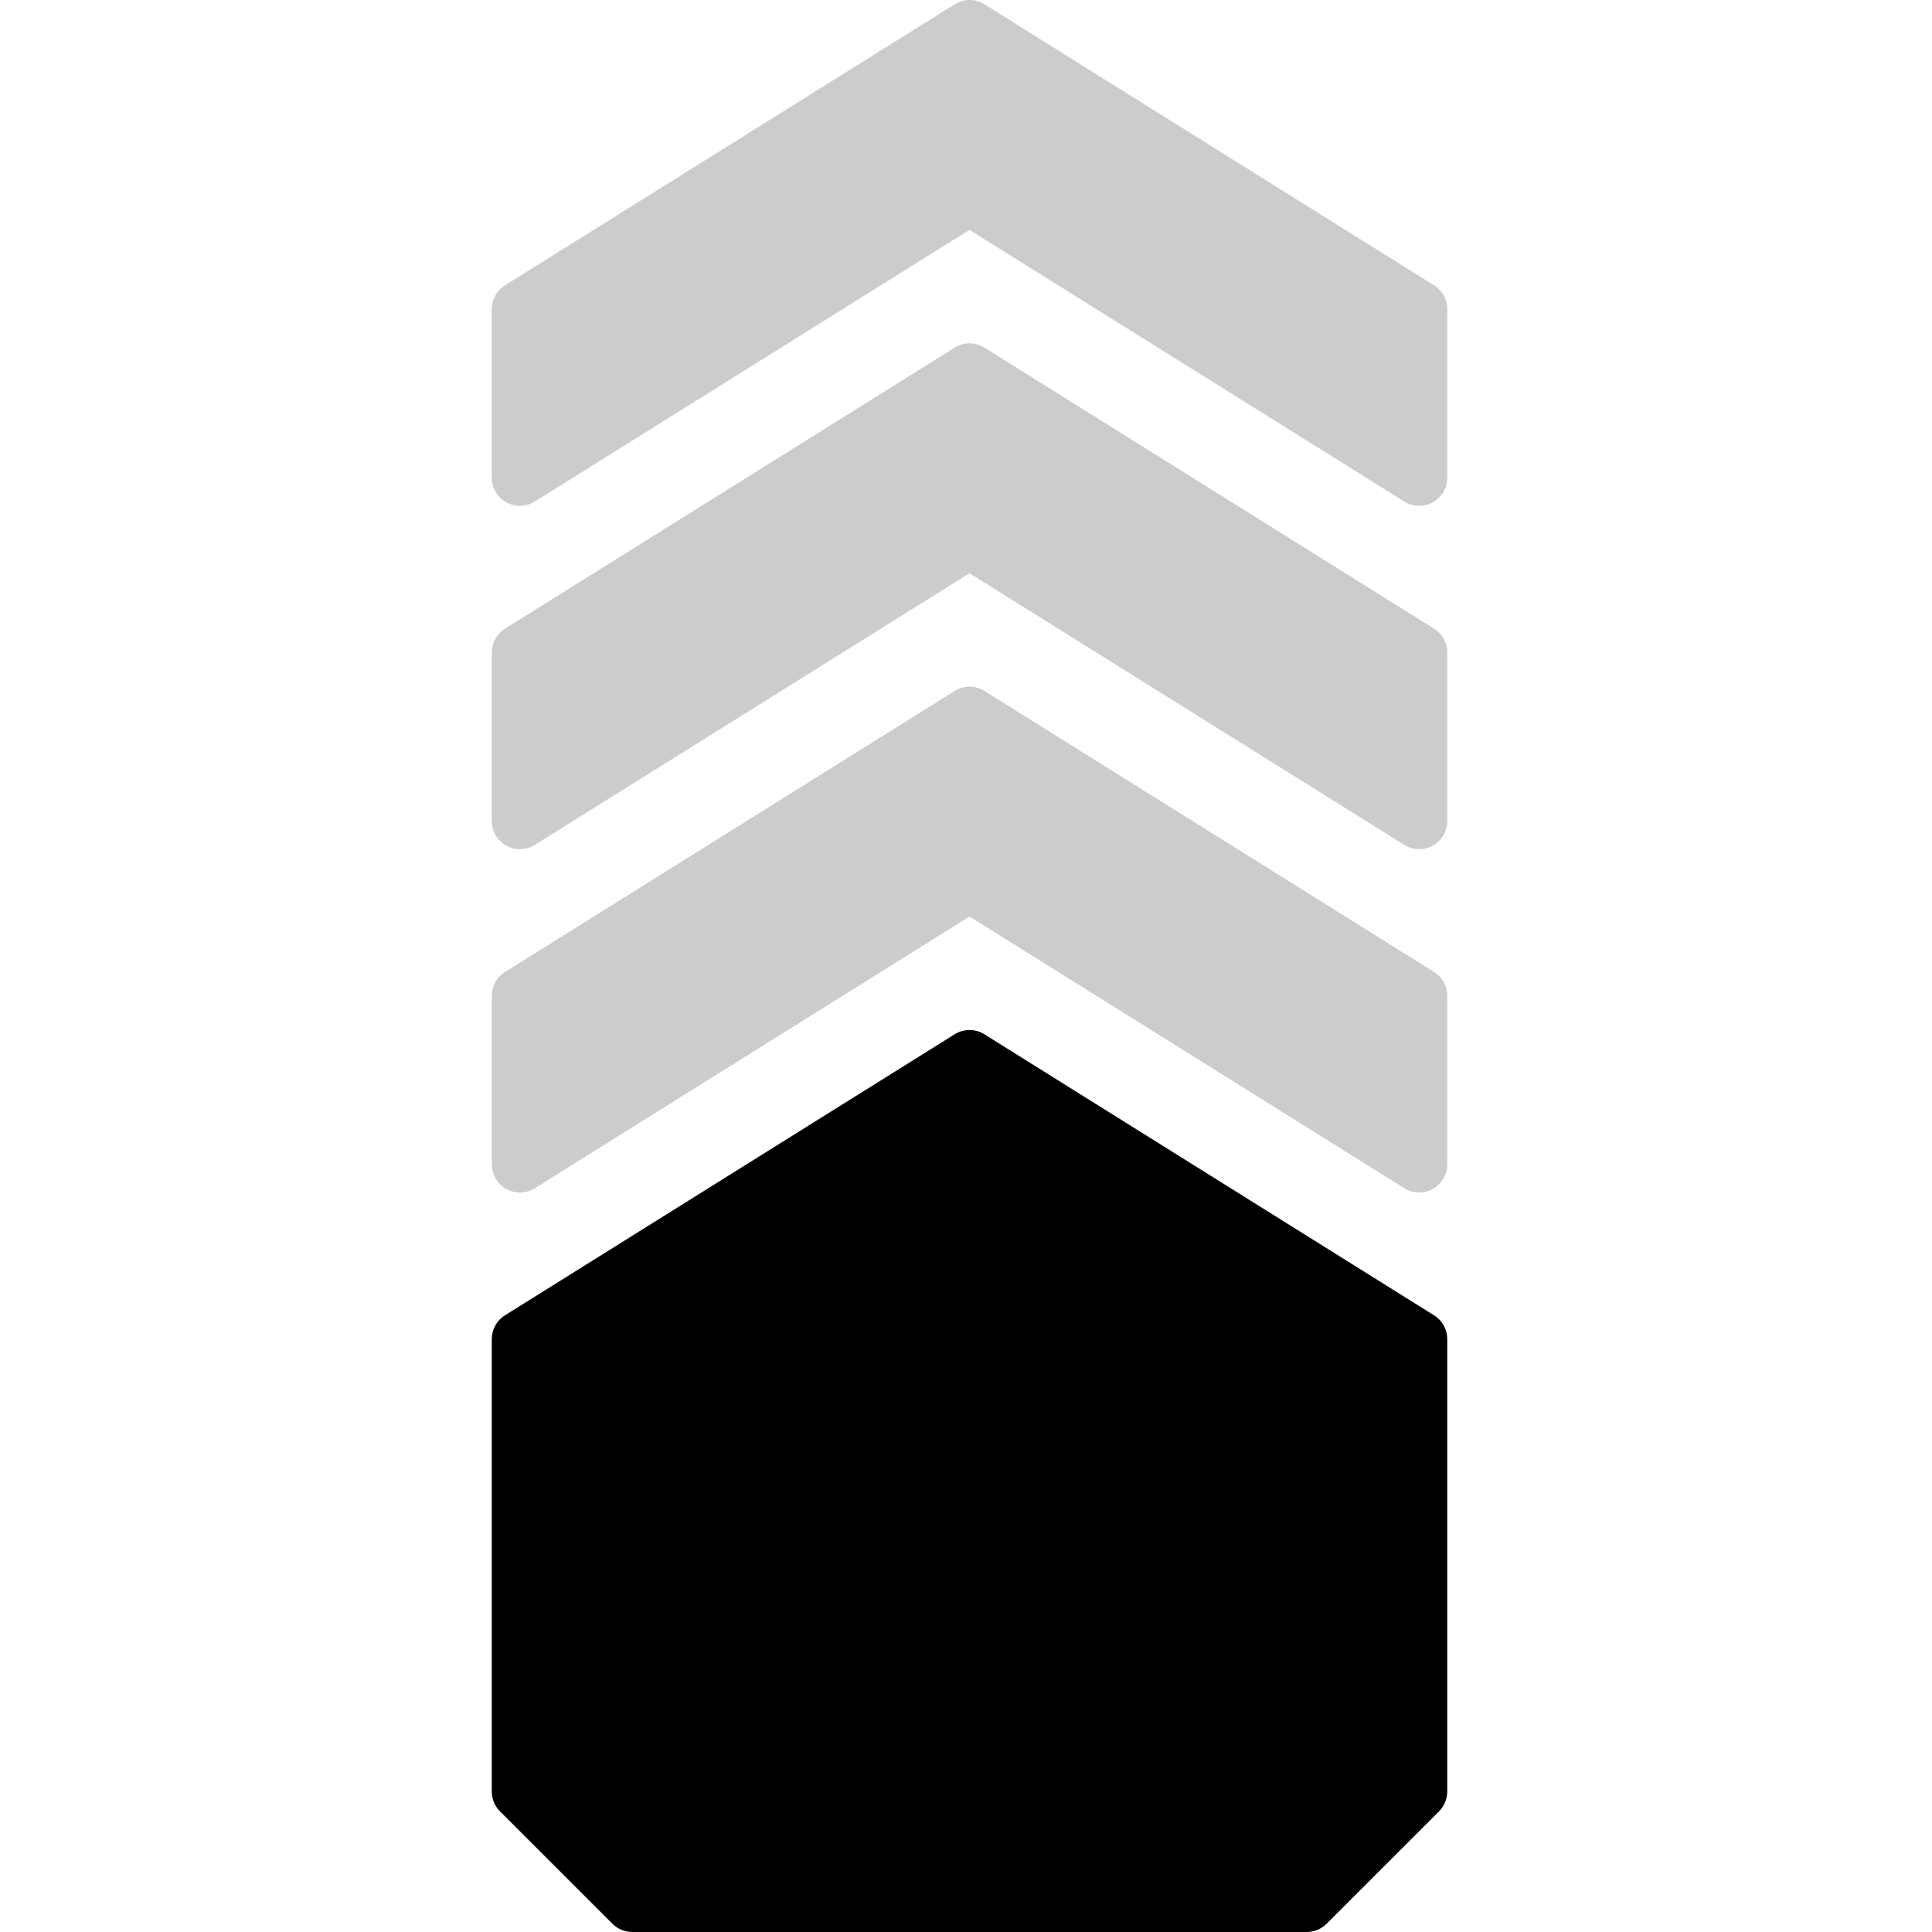
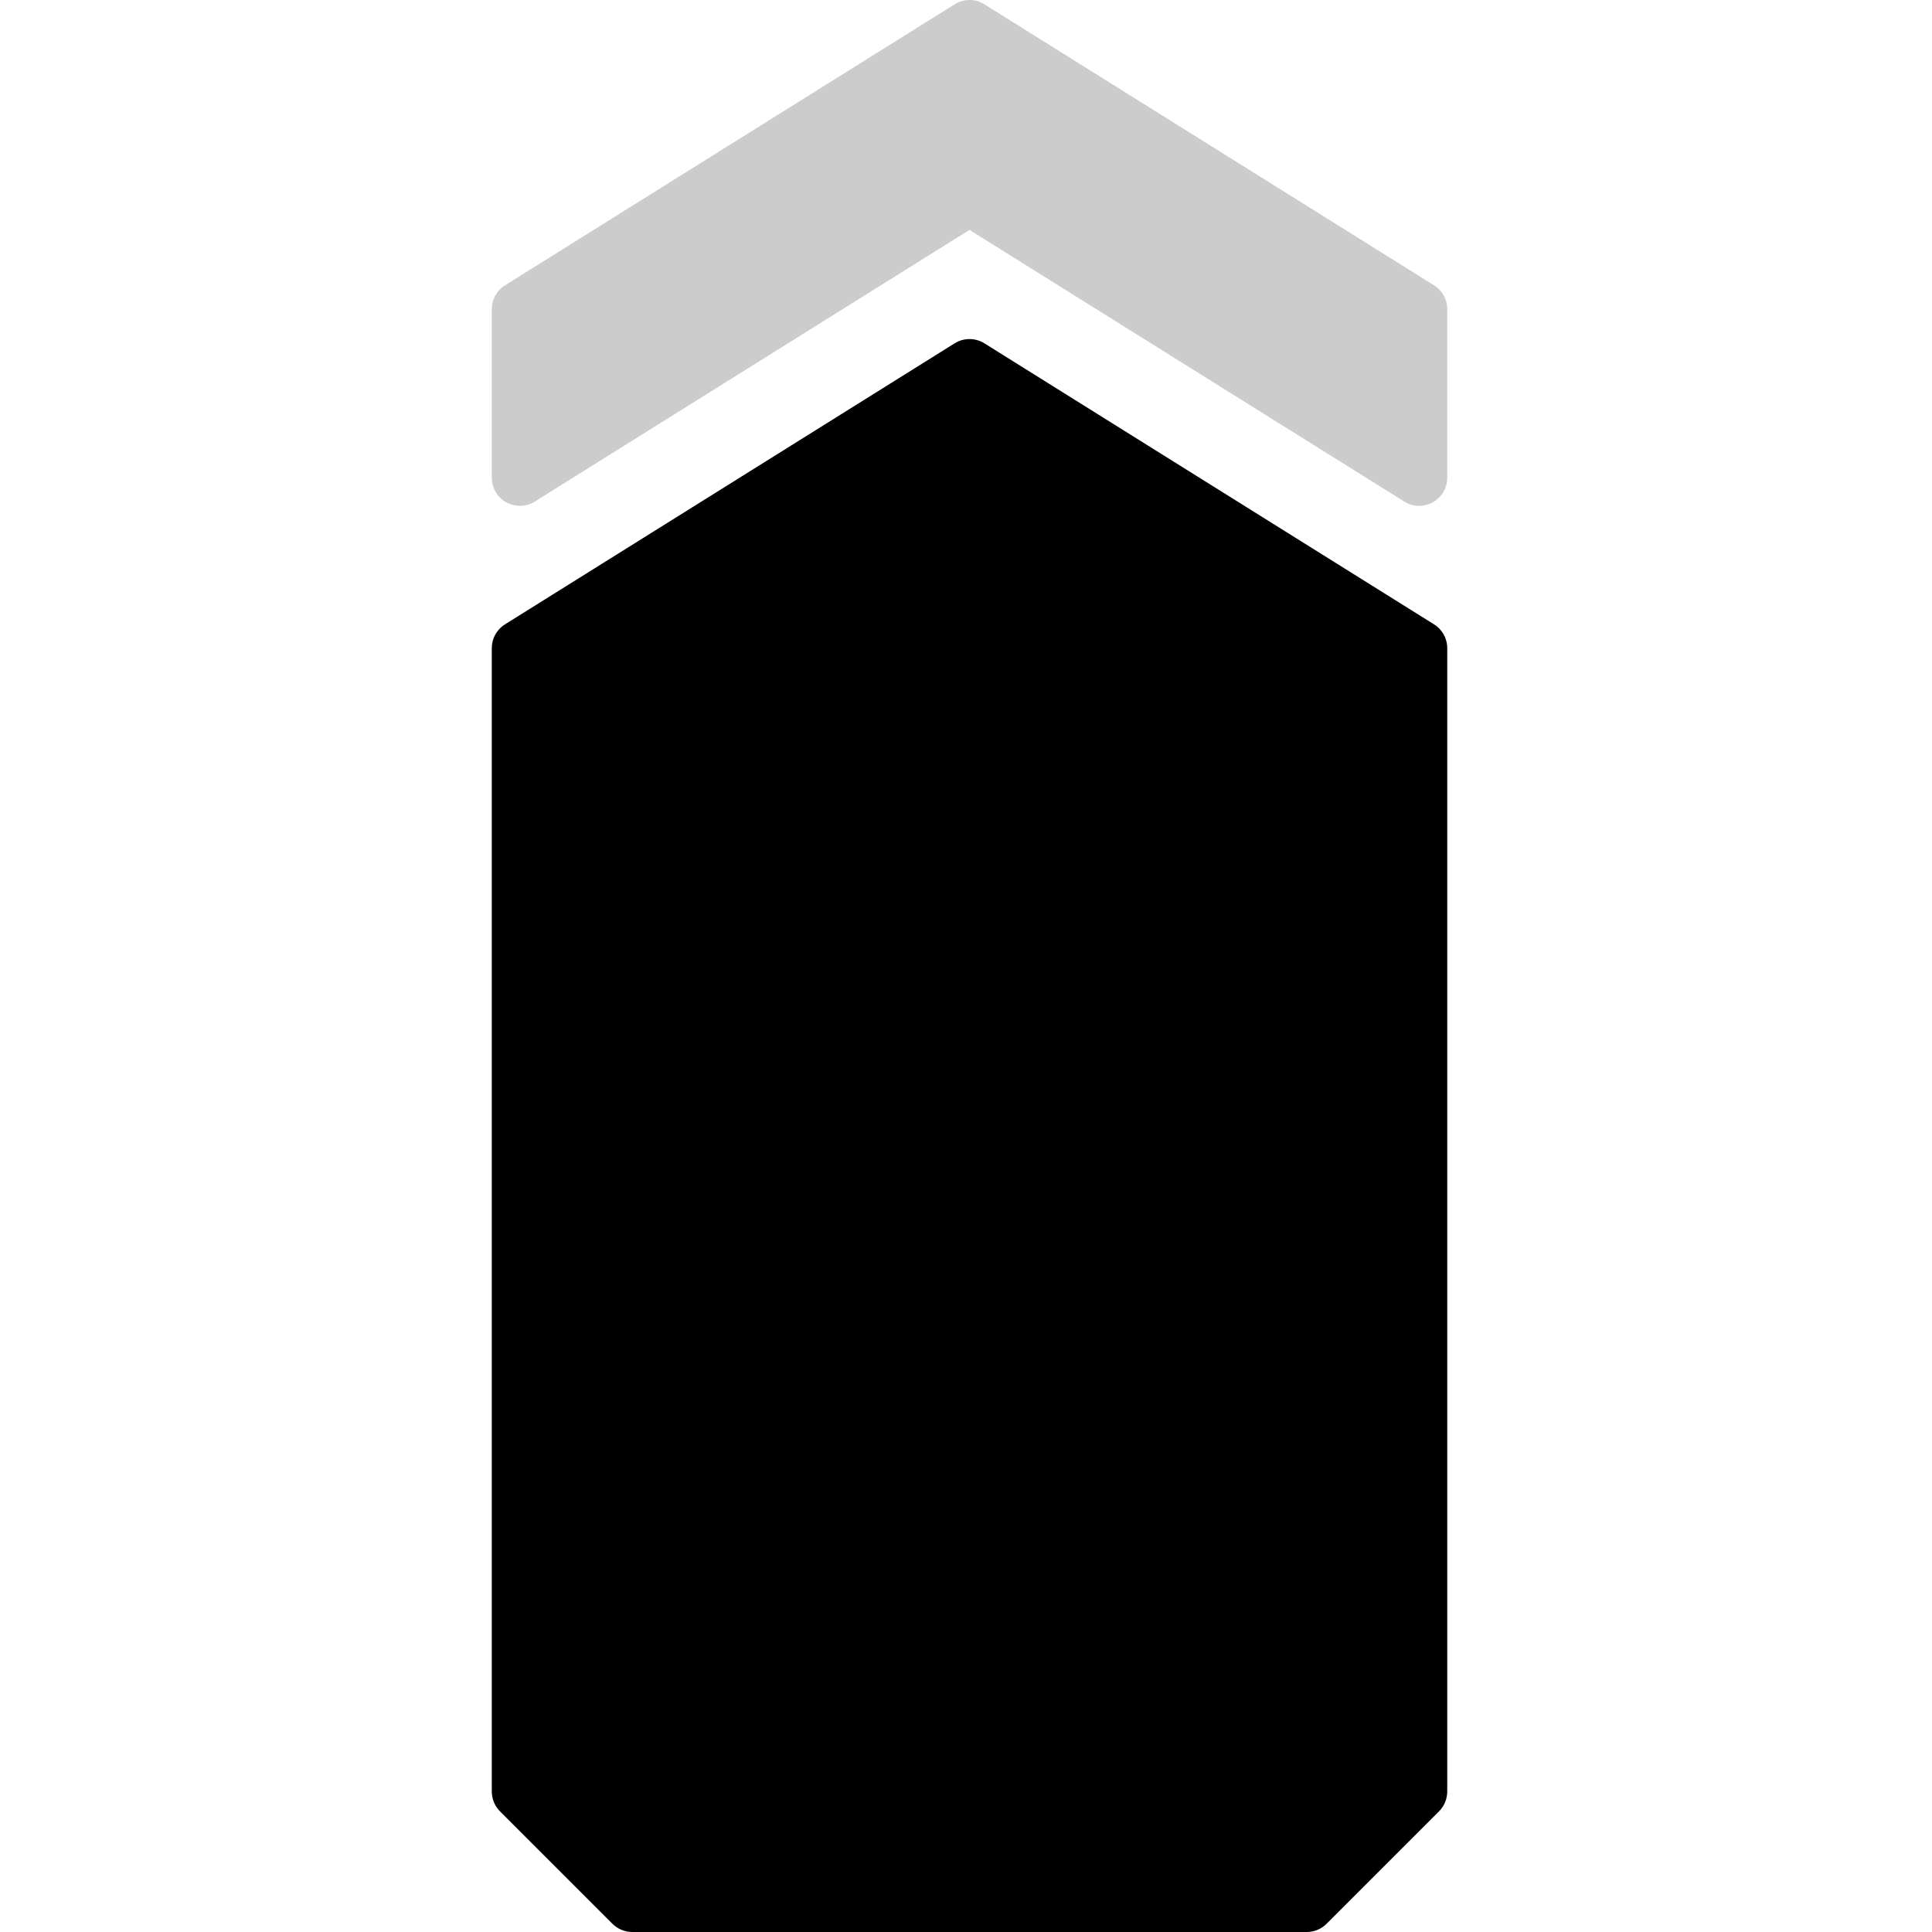
<svg xmlns="http://www.w3.org/2000/svg" width="55px" height="55px" viewBox="0 0 55 55" version="1.1">
-   <g id="severity-level-2of5" stroke="none" stroke-width="1" fill="currentColor" fill-rule="evenodd">
+   <g id="severity-level-4of5" stroke="none" stroke-width="1" fill="currentColor" fill-rule="evenodd">
    <path d="M40.824,8.122 L28.024,0.122 C27.765,-0.041 27.437,-0.041 27.178,0.122 L14.378,8.122 C14.142,8.268 14,8.524 14,8.801 L14,13.601 C14,13.89 14.158,14.159 14.413,14.3 C14.666,14.441 14.981,14.431 15.224,14.279 L27.6,6.545 L39.978,14.279 C40.106,14.359 40.254,14.401 40.4,14.401 C40.533,14.401 40.667,14.367 40.789,14.3 C41.043,14.159 41.2,13.89 41.2,13.601 L41.2,8.801 C41.2,8.524 41.058,8.268 40.824,8.122" id="Fill-17" fill="currentColor" opacity="0.2" />
-     <path d="M28.024,9.896 C27.765,9.733 27.437,9.733 27.178,9.896 L14.378,17.896 C14.142,18.042 14,18.298 14,18.575 L14,23.375 C14,23.664 14.158,23.933 14.413,24.074 C14.666,24.215 14.981,24.205 15.224,24.053 L27.6,16.319 L39.978,24.053 C40.106,24.133 40.254,24.175 40.4,24.175 C40.533,24.175 40.667,24.141 40.789,24.074 C41.043,23.933 41.2,23.664 41.2,23.375 L41.2,18.575 C41.2,18.298 41.058,18.042 40.824,17.896 L28.024,9.896 Z" id="Fill-20" fill="currentColor" opacity="0.2" />
-     <path d="M28.024,19.67 C27.765,19.507 27.437,19.507 27.178,19.67 L14.378,27.67 C14.142,27.816 14,28.072 14,28.348 L14,33.148 C14,33.438 14.158,33.707 14.413,33.848 C14.666,33.988 14.981,33.98 15.224,33.827 L27.6,26.092 L39.978,33.827 C40.106,33.907 40.254,33.948 40.4,33.948 C40.533,33.948 40.667,33.915 40.789,33.848 C41.043,33.707 41.2,33.438 41.2,33.148 L41.2,28.348 C41.2,28.072 41.058,27.816 40.824,27.67 L28.024,19.67 Z" id="Fill-22" fill="currentColor" opacity="0.2" />
-     <path d="M18,55 C17.787,55 17.584,54.915 17.434,54.766 L14.234,51.566 C14.085,51.416 14,51.212 14,51 L14,38.122 C14,37.845 14.142,37.589 14.376,37.444 L27.176,29.444 C27.435,29.282 27.765,29.282 28.024,29.444 L40.824,37.444 C41.058,37.589 41.2,37.845 41.2,38.122 L41.2,51 C41.2,51.212 41.115,51.416 40.965,51.566 L37.765,54.766 C37.616,54.915 37.413,55 37.2,55 L18,55 Z" id="Mask" fill="currentColor" />
+     <path d="M18,55 C17.787,55 17.584,54.915 17.434,54.766 L14.234,51.566 C14.085,51.416 14,51.212 14,51 L14,18.452 C14,18.175 14.142,17.919 14.376,17.774 L27.176,9.774 C27.435,9.612 27.765,9.612 28.024,9.774 L40.824,17.774 C41.058,17.919 41.2,18.175 41.2,18.452 L41.2,51 C41.2,51.212 41.115,51.416 40.965,51.566 L37.765,54.766 C37.616,54.915 37.413,55 37.2,55 L18,55 Z" id="Mask" fill="currentColor" />
  </g>
</svg>
